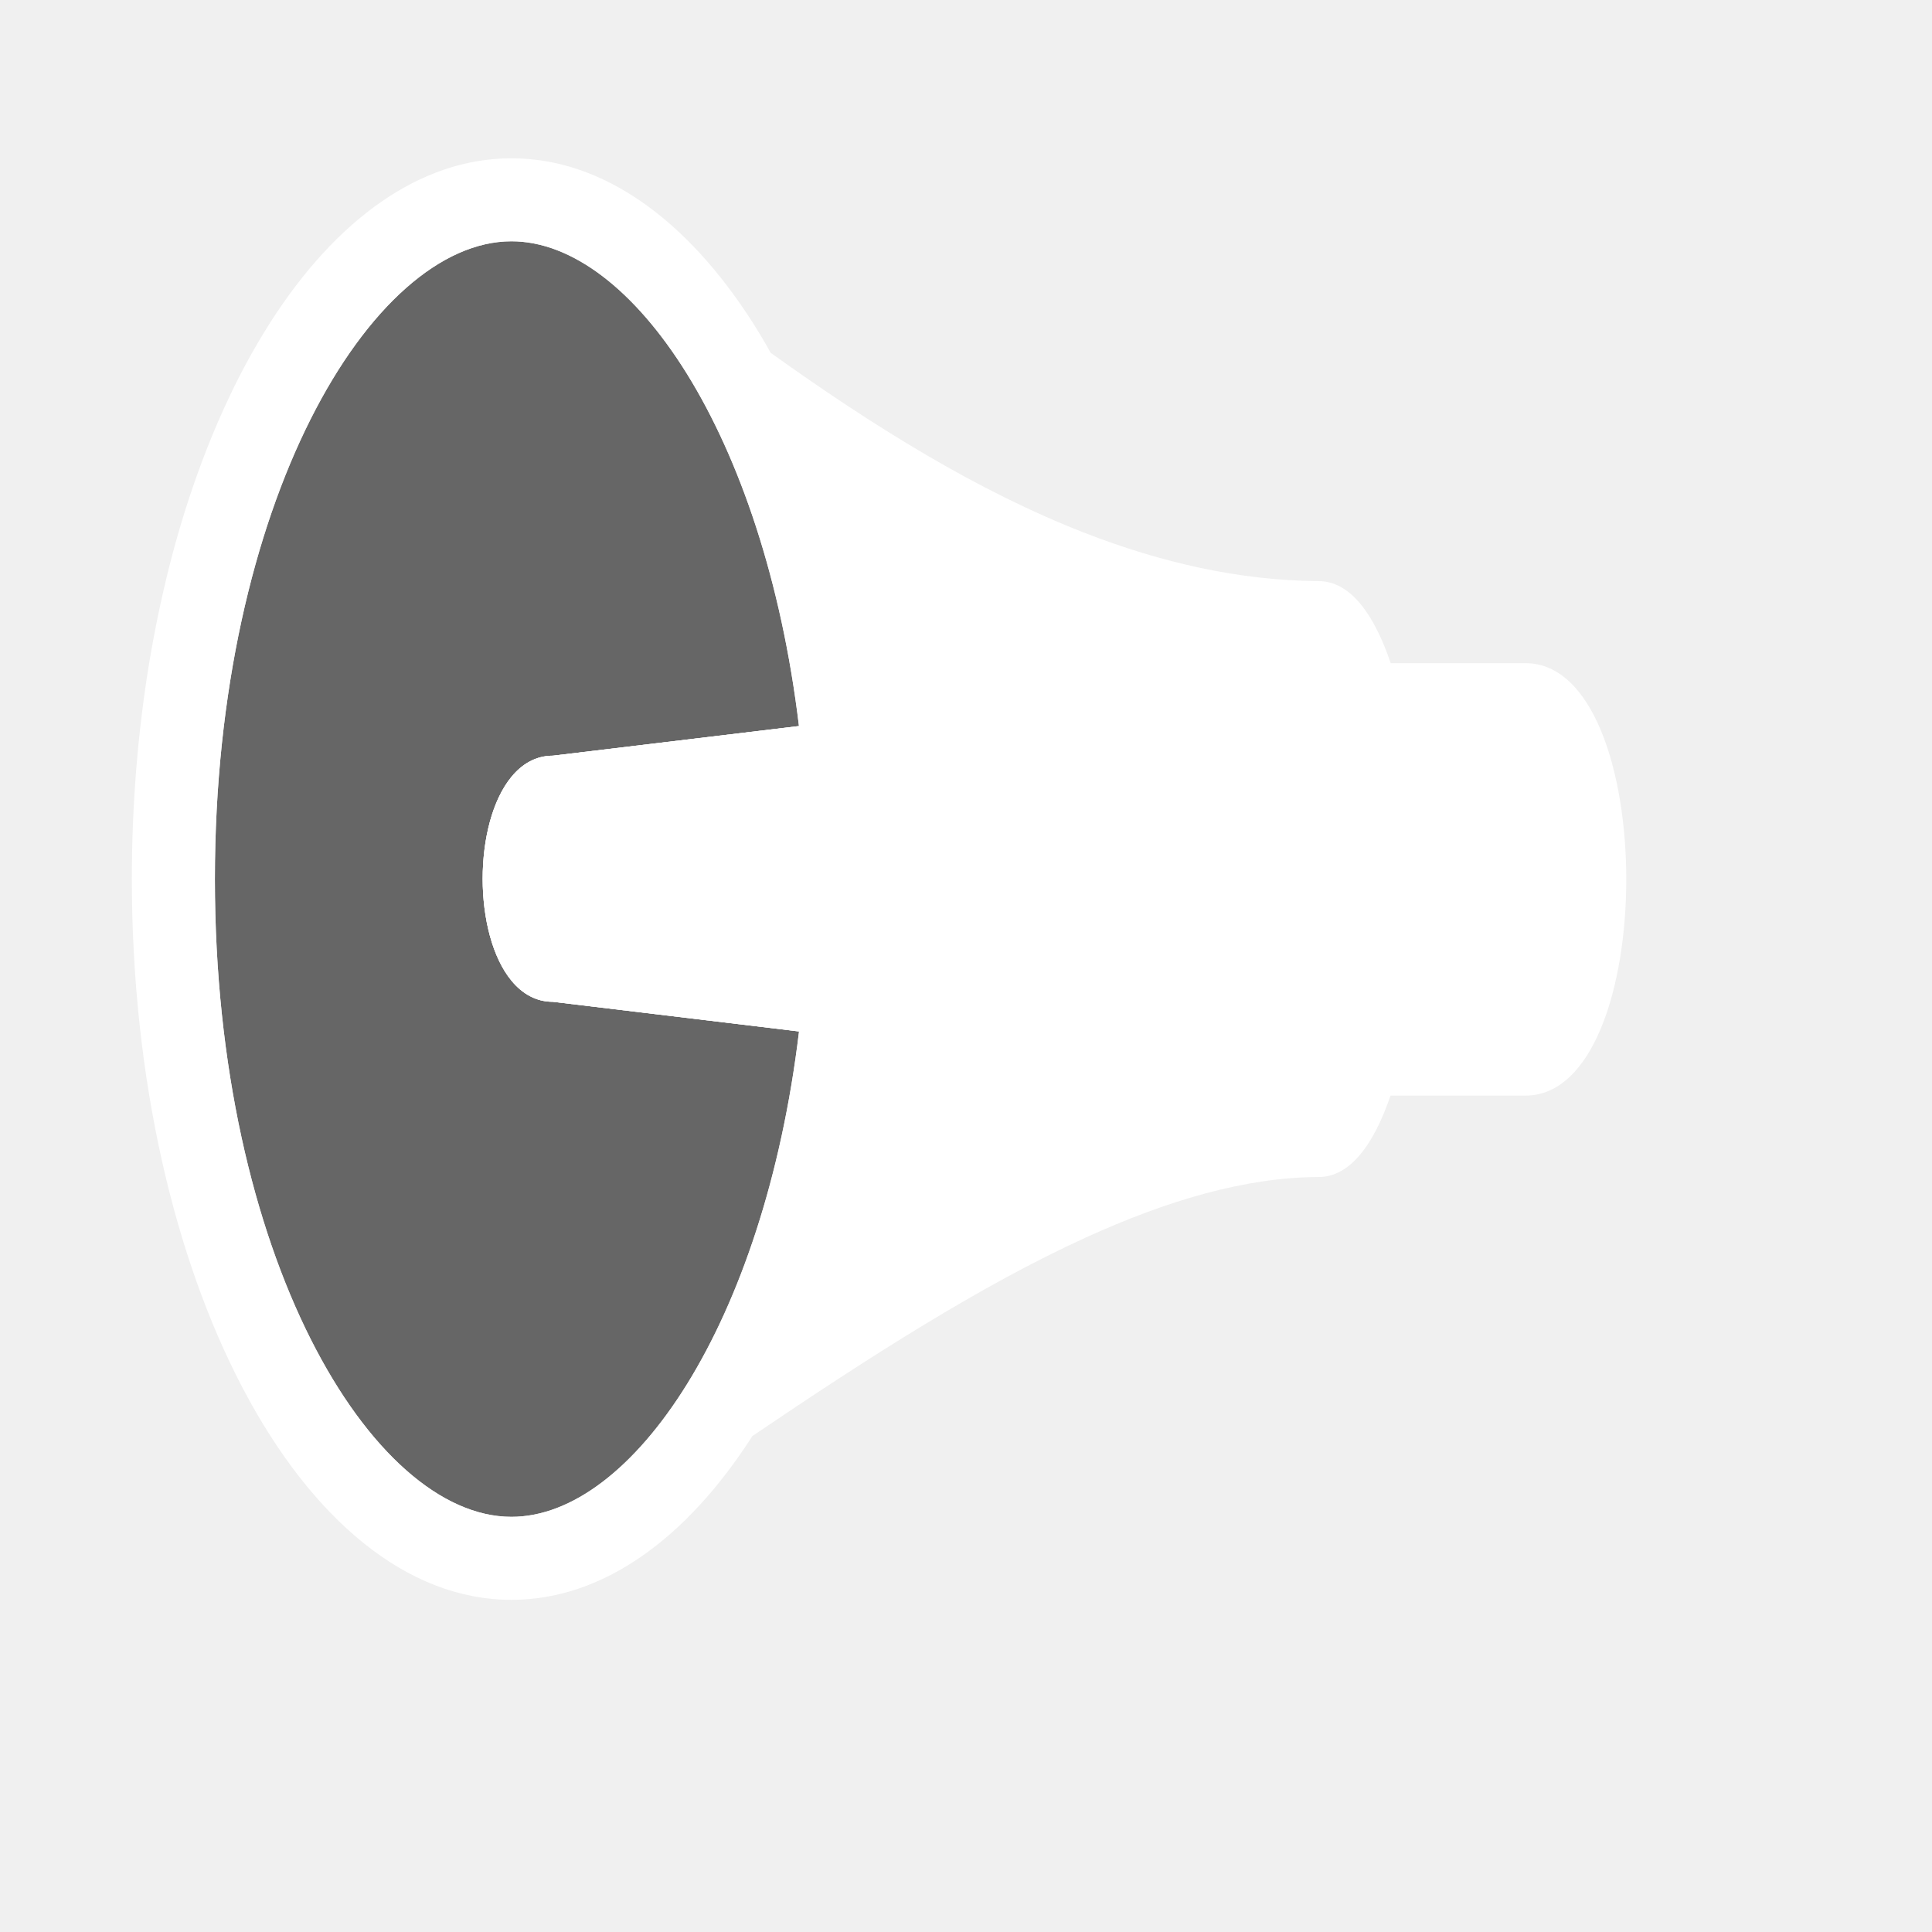
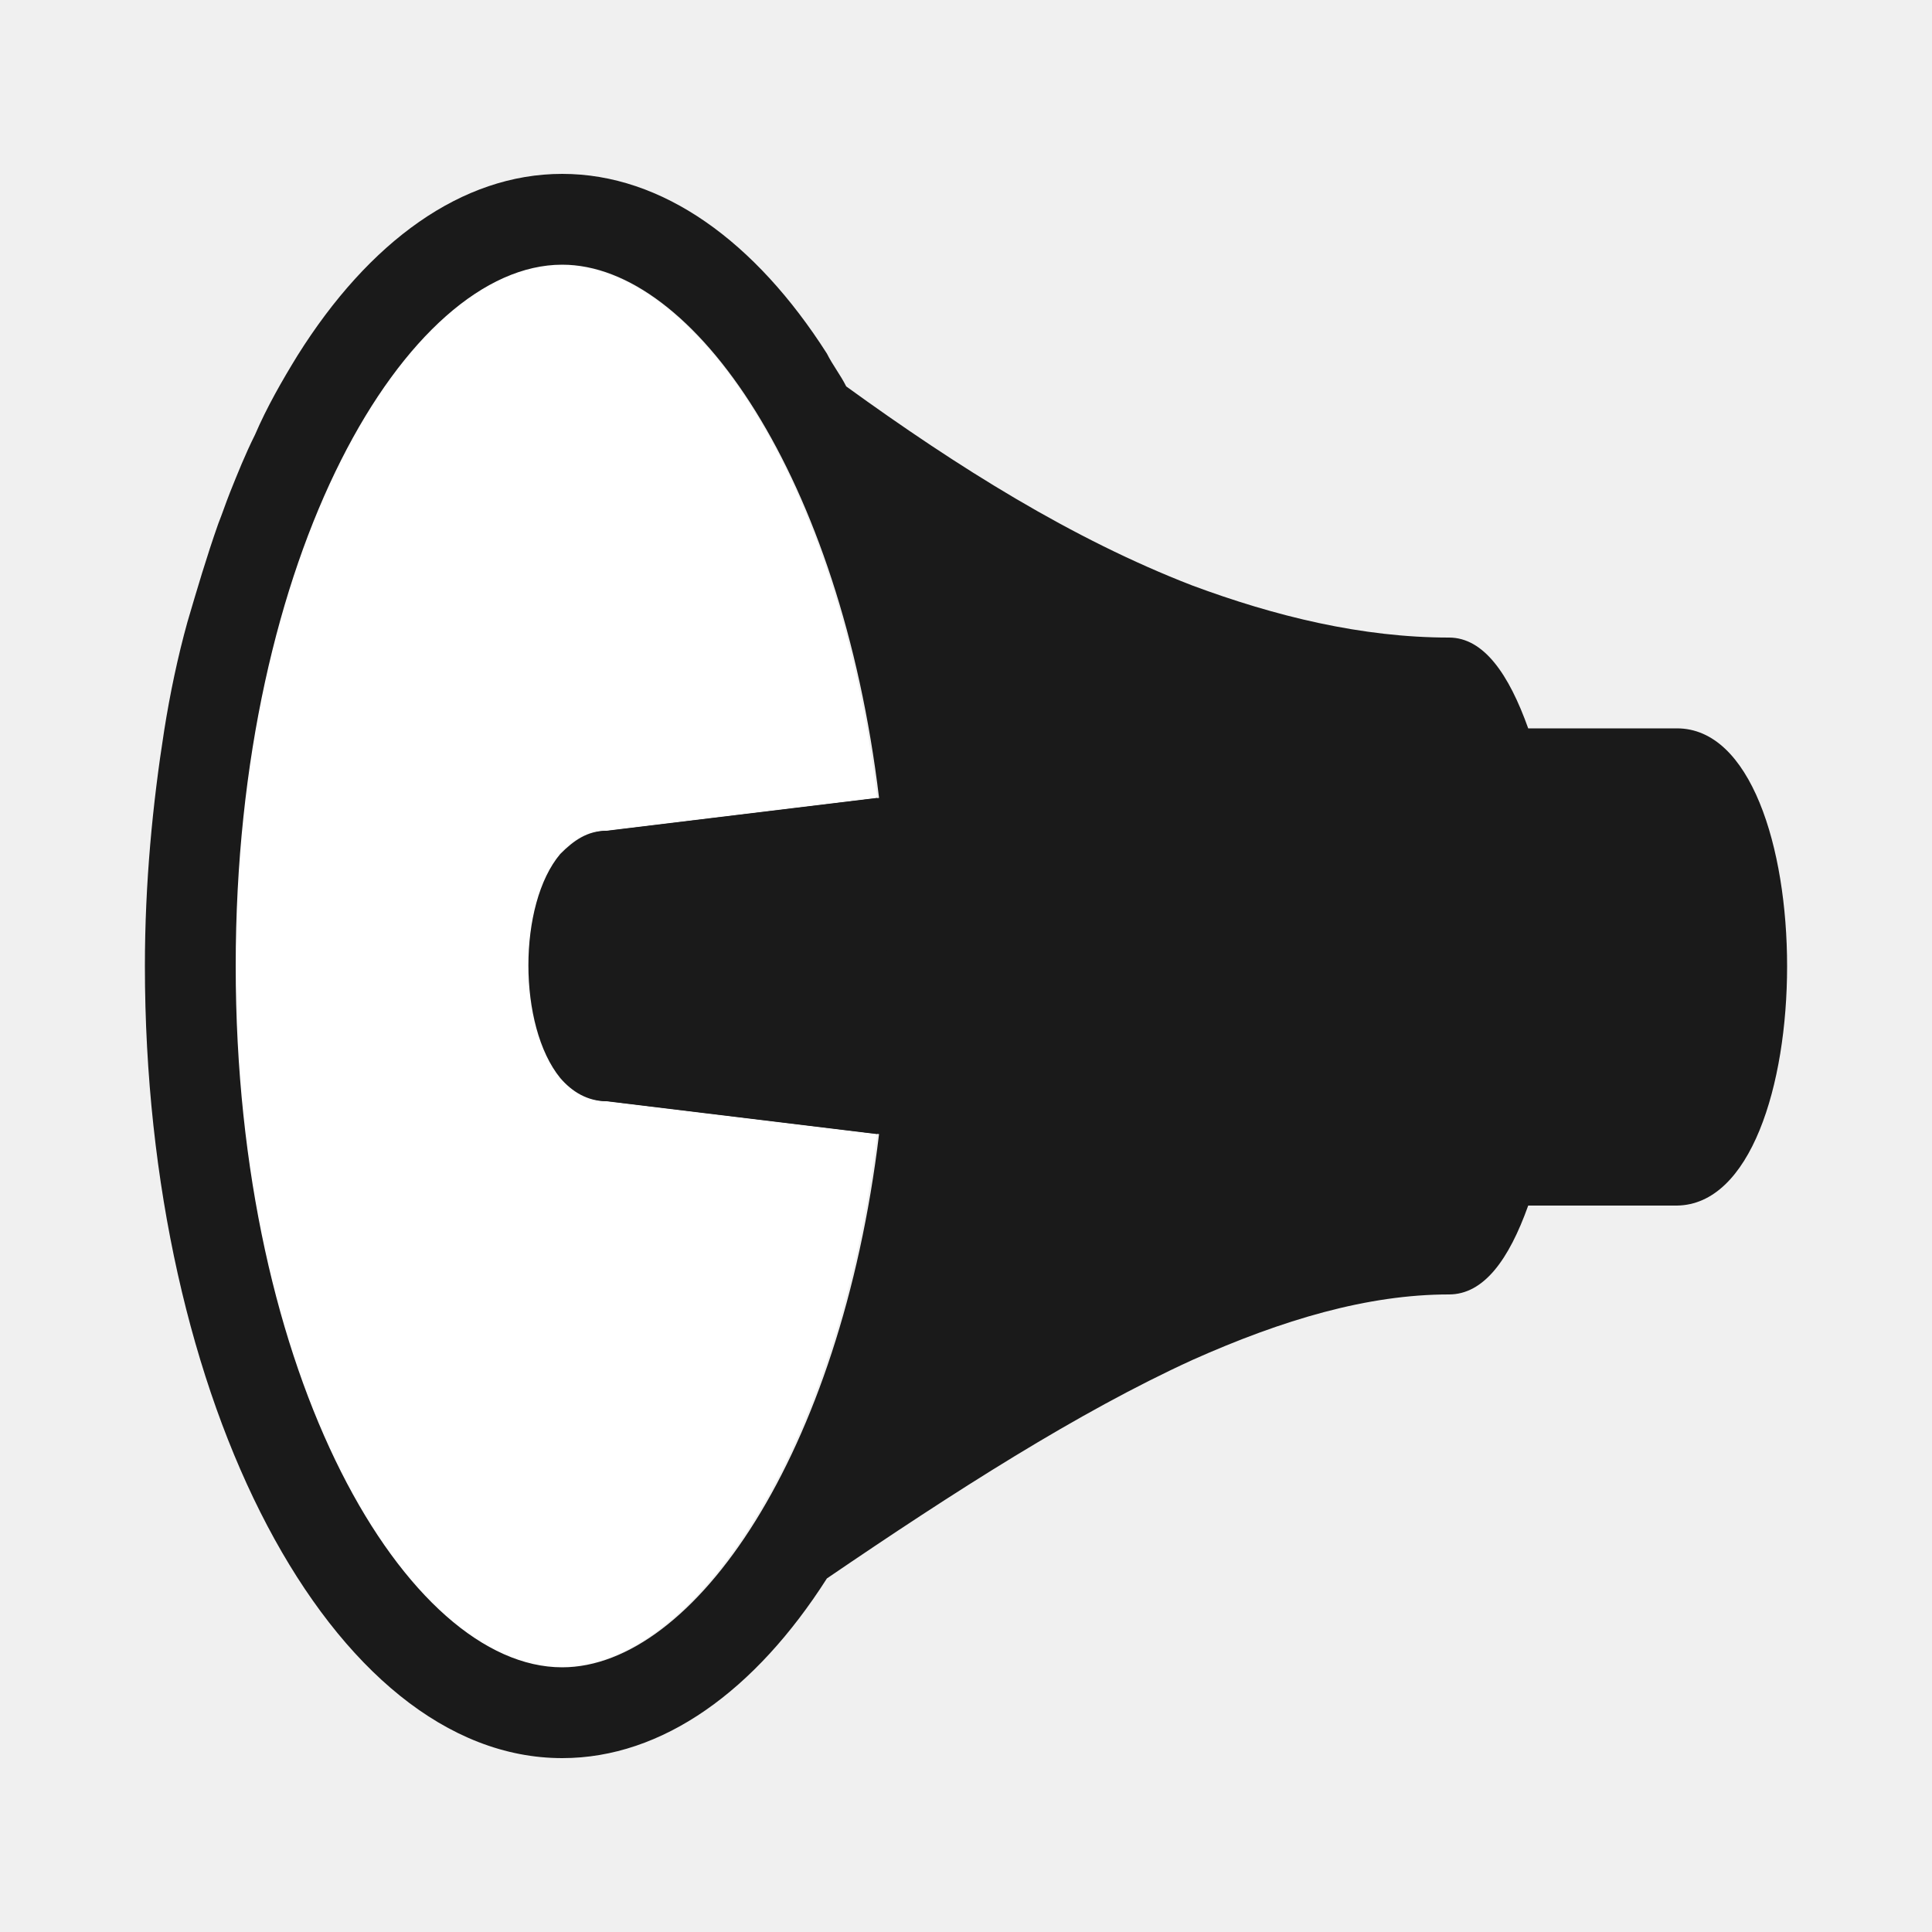
- <svg xmlns="http://www.w3.org/2000/svg" xml:space="preserve" viewBox="0 0 100 100" y="0" x="0" id="圖層_1" version="1.1" style="height: 100%; width: 100%; background: rgba(0, 0, 0, 0) none repeat scroll 0% 0%; shape-rendering: auto;" width="100px" height="100px">
-   <g style="transform-origin: 50% 50% 0px; transform: rotate(0deg) scale(1);" class="ldl-scale">
-     <g class="ldl-ani">
-       <g class="ldl-layer">
-         <g class="ldl-ani" style="transform-origin: 50px 50px 0px; transform: scale(0.91); animation: 0.833s linear -0.439s infinite normal forwards running breath-b997bb56-8e60-4e3e-a288-6d8f44eb45d6;">
-           <path fill="#f5e6c8" d="M31.449 56.981c-.96 0-1.744-.458-2.358-1.202-2.183-2.645-2.183-8.948 0-11.593.614-.744 1.398-1.203 2.358-1.203l13.995-1.685c-2-16.608-9.509-27.573-16.352-27.573-7.979 0-16.869 14.897-16.869 36.275s8.89 36.275 16.869 36.275c6.848 0 14.363-10.981 16.356-27.608l-13.999-1.686z" style="fill: rgb(102, 102, 102);" />
+ <svg xmlns="http://www.w3.org/2000/svg" version="1.1" id="圖層_1" x="0px" y="0px" viewBox="0 0 100 100" style="enable-background:new 0 0 100 100;" xml:space="preserve">
+   <style type="text/css">
+ 	.st0{fill:#FFFFFF;}
+ 	.st1{fill:#1A1A1A;}
+ </style>
+   <g>
+     <g>
+       <g>
+         <g>
+           <path class="st0" d="M31.4,57c-1,0-1.7-0.5-2.4-1.2c-2.2-2.6-2.2-8.9,0-11.6c0.6-0.7,1.4-1.2,2.4-1.2l14-1.7      c-2-16.6-9.5-27.6-16.4-27.6c-8,0-16.9,14.9-16.9,36.3s8.9,36.3,16.9,36.3c6.8,0,14.4-11,16.4-27.6C45.4,58.7,31.4,57,31.4,57z" />
        </g>
      </g>
-       <g class="ldl-layer">
-         <g class="ldl-ani" style="transform-origin: 50px 50px 0px; transform: scale(0.91); animation: 0.833s linear -0.461s infinite normal forwards running breath-b997bb56-8e60-4e3e-a288-6d8f44eb45d6;">
-           <path fill="#666" d="M86.76 37.719h-7.659c-.952-2.816-2.313-4.664-4.094-4.664-4.548-.036-8.959-1.059-13.263-2.726-6.166-2.389-12.11-6.113-17.906-10.259a35.627 35.627 0 0 0-1.013-1.704c-3.732-5.849-8.517-9.362-13.734-9.362-5.217 0-10.002 3.513-13.734 9.362a38.287 38.287 0 0 0-2.248 4.07 46.754 46.754 0 0 0-1.32 3.036 52.107 52.107 0 0 0-.602 1.607 56.488 56.488 0 0 0-1.559 5.148A67.36 67.36 0 0 0 8.47 37.81C7.84 41.66 7.5 45.755 7.5 50c0 22.642 9.667 40.997 21.592 40.997 5.203 0 9.976-3.496 13.704-9.317 6.641-4.495 12.989-8.566 18.949-11.284 4.674-2.132 9.111-3.433 13.263-3.45 1.773 0 3.13-1.832 4.082-4.628h7.671c7.652-.001 7.652-24.599-.001-24.599zM29.092 86.275c-7.979 0-16.869-14.897-16.869-36.275s8.89-36.275 16.869-36.275c6.844 0 14.352 10.965 16.352 27.573l-13.995 1.685c-.96 0-1.744.458-2.358 1.203-2.183 2.645-2.183 8.948 0 11.593.614.744 1.398 1.202 2.358 1.202l13.999 1.685c-1.993 16.628-9.508 27.609-16.356 27.609z" style="fill: rgb(255, 255, 255);" />
+       <g>
+         <g>
+           <path class="st1" d="M86.8,37.7h-7.7c-1-2.8-2.3-4.7-4.1-4.7c-4.5,0-9-1.1-13.3-2.7c-6.2-2.4-12.1-6.1-17.9-10.3      c-0.3-0.6-0.7-1.1-1-1.7C39.1,12.5,34.3,9,29.1,9s-10,3.5-13.7,9.4c-0.8,1.3-1.6,2.7-2.2,4.1c-0.5,1-0.9,2-1.3,3      c-0.2,0.5-0.4,1.1-0.6,1.6c-0.6,1.7-1.1,3.4-1.6,5.1c-0.5,1.8-0.9,3.7-1.2,5.6c-0.6,3.8-1,7.9-1,12.2c0,22.6,9.7,41,21.6,41      c5.2,0,10-3.5,13.7-9.3c6.6-4.5,13-8.6,18.9-11.3c4.7-2.1,9.1-3.4,13.3-3.4c1.8,0,3.1-1.8,4.1-4.6h7.7      C94.4,62.3,94.4,37.7,86.8,37.7z M29.1,86.3c-8,0-16.9-14.9-16.9-36.3s8.9-36.3,16.9-36.3c6.8,0,14.4,11,16.4,27.6l-14,1.7      c-1,0-1.7,0.5-2.4,1.2c-2.2,2.6-2.2,8.9,0,11.6c0.6,0.7,1.4,1.2,2.4,1.2l14,1.7C43.5,75.3,35.9,86.3,29.1,86.3z" />
        </g>
      </g>
-       <g class="ldl-layer">
-         <g class="ldl-ani" style="transform-origin: 50px 50px 0px; transform: scale(0.91); animation: 0.833s linear -0.482s infinite normal forwards running breath-b997bb56-8e60-4e3e-a288-6d8f44eb45d6;">
-           <path d="M29.079 86.275h.007a6.398 6.398 0 0 1-.007 0z" style="" />
+       <g>
+         <g>
+           <path d="M29.1,86.3L29.1,86.3C29.1,86.3,29.1,86.3,29.1,86.3z" />
        </g>
      </g>
-       <g class="ldl-layer">
-         <g class="ldl-ani" style="transform-origin: 50px 50px 0px; transform: scale(0.91); animation: 0.833s linear -0.504s infinite normal forwards running breath-b997bb56-8e60-4e3e-a288-6d8f44eb45d6;">
-           <path d="M27.491 86.075z" style="" />
+       <g>
+         <g>
+           <path d="M27.5,86.1" />
        </g>
      </g>
-       <g class="ldl-layer">
-         <g class="ldl-ani" style="transform-origin: 50px 50px 0px; transform: scale(0.91); animation: 0.833s linear -0.526s infinite normal forwards running breath-b997bb56-8e60-4e3e-a288-6d8f44eb45d6;">
-           <path d="M29.93 86.214c-.043.005-.085.014-.128.019.043-.005.085-.014.128-.019z" style="" />
+       <g>
+         <g>
+           <path d="M29.9,86.2c0,0-0.1,0-0.1,0C29.8,86.2,29.9,86.2,29.9,86.2z" />
        </g>
      </g>
-       <g class="ldl-layer">
-         <g class="ldl-ani" style="transform-origin: 50px 50px 0px; transform: scale(0.91); animation: 0.833s linear -0.548s infinite normal forwards running breath-b997bb56-8e60-4e3e-a288-6d8f44eb45d6;">
-           <path d="M30.679 86.075l-.148.036c.05-.011.099-.024.148-.036z" style="" />
+       <g>
+         <g>
+           <path d="M30.7,86.1l-0.1,0C30.6,86.1,30.6,86.1,30.7,86.1z" />
        </g>
      </g>
-       <g class="ldl-layer">
-         <g class="ldl-ani" style="transform-origin: 50px 50px 0px; transform: scale(0.91); animation: 0.833s linear -0.57s infinite normal forwards running breath-b997bb56-8e60-4e3e-a288-6d8f44eb45d6;">
-           <path d="M31.404 85.863a6.412 6.412 0 0 1-.128.043l.128-.043z" style="" />
+       <g>
+         <g>
+           <path d="M31.4,85.9c0,0-0.1,0-0.1,0L31.4,85.9z" />
        </g>
      </g>
-       <g class="ldl-layer">
-         <g class="ldl-ani" style="transform-origin: 50px 50px 0px; transform: scale(0.91); animation: 0.833s linear -0.592s infinite normal forwards running breath-b997bb56-8e60-4e3e-a288-6d8f44eb45d6;">
-           <path d="M28.24 86.214z" style="" />
+       <g>
+         <g>
+           <path d="M28.2,86.2" />
        </g>
      </g>
-       <g class="ldl-layer">
-         <g class="ldl-ani" style="transform-origin: 50px 50px 0px; transform: scale(0.91); animation: 0.833s linear -0.614s infinite normal forwards running breath-b997bb56-8e60-4e3e-a288-6d8f44eb45d6;">
-           <path d="M32.118 85.581l-.065.028.065-.028z" style="" />
+       <g>
+         <g>
+           <path d="M32.1,85.6L32.1,85.6L32.1,85.6z" />
        </g>
      </g>
-       <g class="ldl-layer">
-         <g class="ldl-ani" style="transform-origin: 50px 50px 0px; transform: scale(0.91); animation: 0.833s linear -0.636s infinite normal forwards running breath-b997bb56-8e60-4e3e-a288-6d8f44eb45d6;">
-           <path d="M32.054 14.391l.063.027-.063-.027z" style="" />
+       <g>
+         <g>
+           <path d="M32.1,14.4L32.1,14.4L32.1,14.4z" />
        </g>
      </g>
-       <g class="ldl-layer">
-         <g class="ldl-ani" style="transform-origin: 50px 50px 0px; transform: scale(0.91); animation: 0.833s linear -0.658s infinite normal forwards running breath-b997bb56-8e60-4e3e-a288-6d8f44eb45d6;">
-           <path d="M30.531 13.889l.148.036-.148-.036z" style="" />
+       <g>
+         <g>
+           <path d="M30.5,13.9l0.1,0L30.5,13.9z" />
        </g>
      </g>
-       <g class="ldl-layer">
-         <g class="ldl-ani" style="transform-origin: 50px 50px 0px; transform: scale(0.91); animation: 0.833s linear -0.68s infinite normal forwards running breath-b997bb56-8e60-4e3e-a288-6d8f44eb45d6;">
-           <path d="M31.276 14.094l.127.043a3.164 3.164 0 0 0-.127-.043z" style="" />
+       <g>
+         <g>
+           <path d="M31.3,14.1l0.1,0C31.4,14.1,31.3,14.1,31.3,14.1z" />
        </g>
      </g>
-       <g class="ldl-layer">
-         <g class="ldl-ani" style="transform-origin: 50px 50px 0px; transform: scale(0.91); animation: 0.833s linear -0.702s infinite normal forwards running breath-b997bb56-8e60-4e3e-a288-6d8f44eb45d6;">
-           <path fill="#e15b64" d="M45.431 41.3l-13.982 1.683c-.96 0-1.744.458-2.358 1.203l-.006.009c-2.173 2.647-2.173 8.928 0 11.575l.006.009c.614.744 1.398 1.202 2.358 1.202l13.986 1.684A72.78 72.78 0 0 0 45.948 50c0-3.041-.185-5.945-.517-8.7z" style="fill: rgb(255, 255, 255);" />
+       <g>
+         <g>
+           <path class="st1" d="M45.4,41.3l-14,1.7c-1,0-1.7,0.5-2.4,1.2l0,0c-2.2,2.6-2.2,8.9,0,11.6l0,0c0.6,0.7,1.4,1.2,2.4,1.2l14,1.7      c0.3-2.9,0.5-5.8,0.5-8.7C45.9,47,45.8,44.1,45.4,41.3z" />
        </g>
      </g>
-       <g class="ldl-layer">
-         <g class="ldl-ani" style="transform-origin: 50px 50px 0px; transform: scale(0.91); animation: 0.833s linear -0.724s infinite normal forwards running breath-b997bb56-8e60-4e3e-a288-6d8f44eb45d6;">
-           <path d="M29.079 13.725a6.516 6.516 0 0 0 .007.001l-.007-.001z" style="" />
+       <g>
+         <g>
+           <path d="M29.1,13.7C29.1,13.7,29.1,13.7,29.1,13.7L29.1,13.7z" />
        </g>
      </g>
-       <g class="ldl-layer">
-         <g class="ldl-ani" style="transform-origin: 50px 50px 0px; transform: scale(0.91); animation: 0.833s linear -0.746s infinite normal forwards running breath-b997bb56-8e60-4e3e-a288-6d8f44eb45d6;">
-           <path d="M26.116 14.391z" style="" />
+       <g>
+         <g>
+           <path d="M26.1,14.4" />
        </g>
      </g>
-       <g class="ldl-layer">
-         <g class="ldl-ani" style="transform-origin: 50px 50px 0px; transform: scale(0.91); animation: 0.833s linear -0.768s infinite normal forwards running breath-b997bb56-8e60-4e3e-a288-6d8f44eb45d6;">
-           <path d="M26.894 14.094z" style="" />
+       <g>
+         <g>
+           <path d="M26.9,14.1" />
        </g>
      </g>
-       <g class="ldl-layer">
-         <g class="ldl-ani" style="transform-origin: 50px 50px 0px; transform: scale(0.91); animation: 0.833s linear -0.789s infinite normal forwards running breath-b997bb56-8e60-4e3e-a288-6d8f44eb45d6;">
-           <path d="M29.802 13.767c.043.005.086.014.13.019-.044-.005-.087-.014-.13-.019z" style="" />
+       <g>
+         <g>
+           <path d="M29.8,13.8c0,0,0.1,0,0.1,0C29.9,13.8,29.8,13.8,29.8,13.8z" />
        </g>
      </g>
-       <g class="ldl-layer">
-         <g class="ldl-ani" style="transform-origin: 50px 50px 0px; transform: scale(0.91); animation: 0.833s linear -0.811s infinite normal forwards running breath-b997bb56-8e60-4e3e-a288-6d8f44eb45d6;">
-           <path d="M26.767 85.863z" style="" />
+       <g>
+         <g>
+           <path d="M26.8,85.9" />
        </g>
      </g>
-       <g class="ldl-layer">
-         <g class="ldl-ani" style="transform-origin: 50px 50px 0px; transform: scale(0.91); animation: 0.833s linear -0.833s infinite normal forwards running breath-b997bb56-8e60-4e3e-a288-6d8f44eb45d6;">
-           <path d="M27.639 13.889z" style="" />
+       <g>
+         <g>
+           <path d="M27.6,13.9" />
        </g>
      </g>
    </g>
  </g>
-   <style id="breath-b997bb56-8e60-4e3e-a288-6d8f44eb45d6" data-anikit="" wfd-invisible="true">@keyframes breath-b997bb56-8e60-4e3e-a288-6d8f44eb45d6
- {
-   0% {
-     animation-timing-function: cubic-bezier(0.965,0.241,-0.07,0.791);
-     transform: scale(0.91);
-   }
-   51% {
-     animation-timing-function: cubic-bezier(0.923,0.263,-0.031,0.763);
-     transform: scale(1.02994);
-   }
-   100% {
-     transform: scale(0.91);
-   }
- }</style>
</svg>
